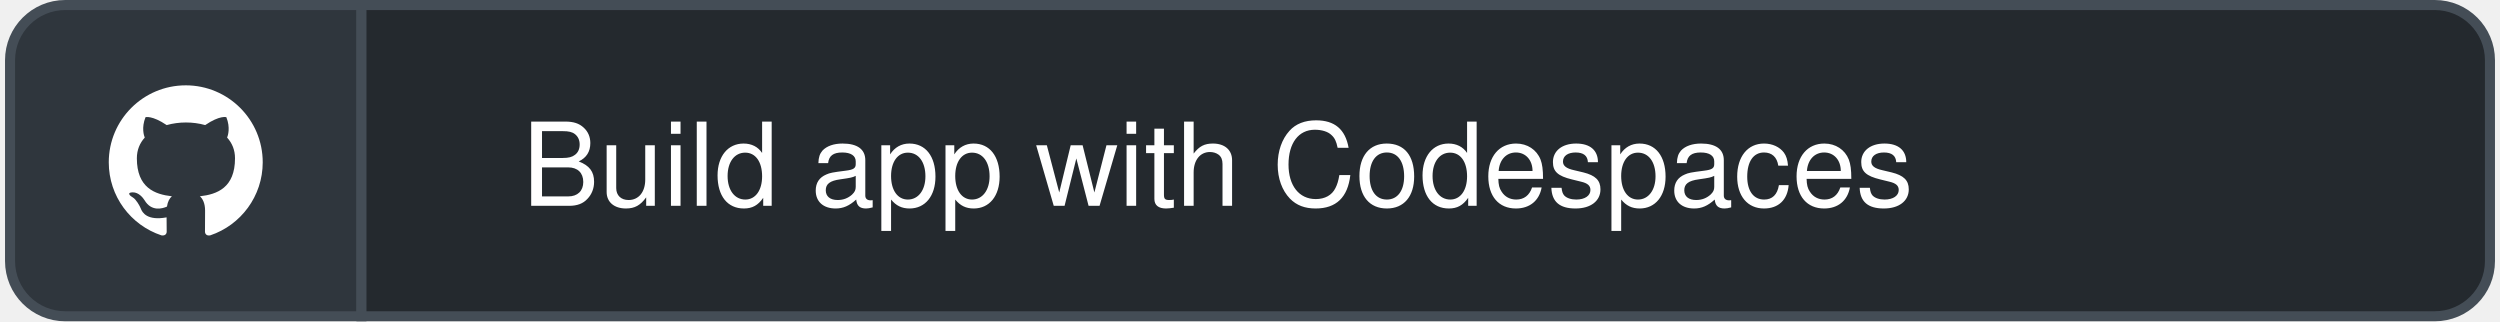
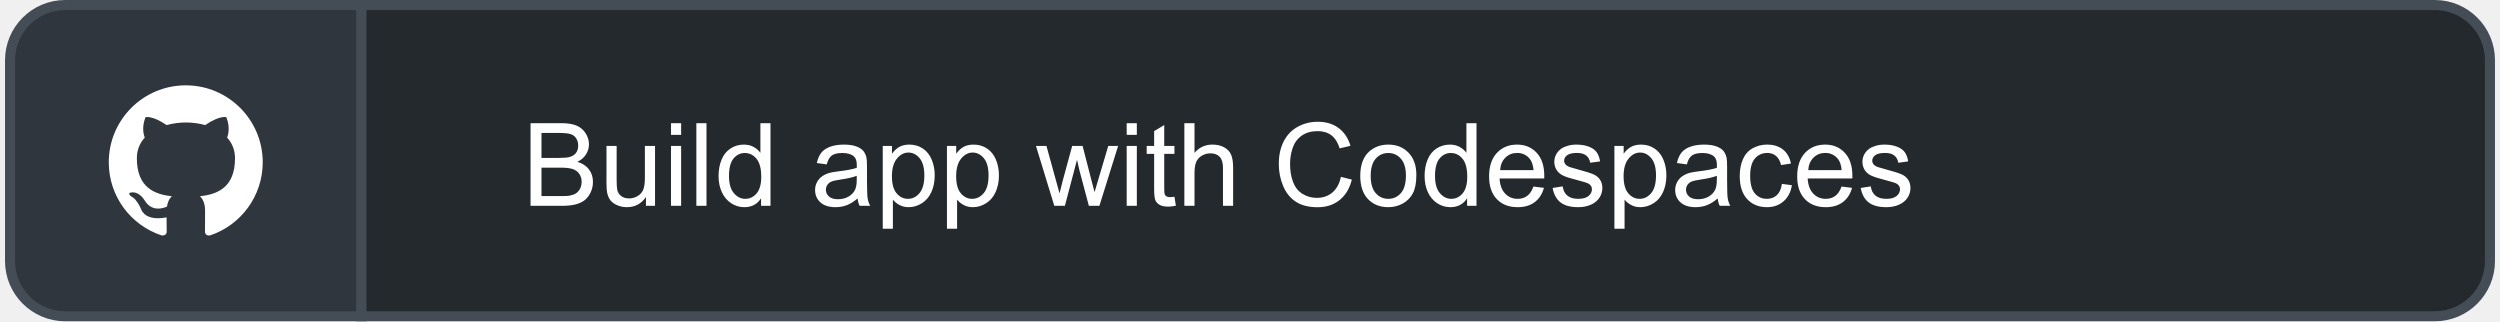
<svg xmlns="http://www.w3.org/2000/svg" fill="none" height="32" viewBox="0 0 249 32" width="249" role="img" aria-label="Build app with Codespaces">
  <path d="m6.5.5h29.5v31h-29.5c-3.038 0-5.5-2.462-5.5-5.5v-20c0-3.038 2.462-5.5 5.5-5.5z" fill="#2f363d" />
  <path clip-rule="evenodd" d="m18.5 8.5c-4.236 0-7.667 3.431-7.667 7.667 0 3.393 2.195 6.258 5.242 7.274.383.067.527-.163.527-.364 0-.182-.01-.786-.01-1.428-1.926.355-2.425-.47-2.578-.901-.086-.22-.46-.901-.786-1.083-.268-.144-.652-.498-.01-.508.604-.01 1.035.556 1.179.786.69 1.16 1.792.834 2.233.632.067-.498.268-.834.489-1.025-1.706-.192-3.488-.853-3.488-3.785 0-.834.297-1.524.786-2.061-.077-.192-.345-.978.077-2.032 0 0 .642-.201 2.108.786.613-.172 1.265-.259 1.917-.259.652 0 1.303.086 1.917.259 1.466-.997 2.108-.786 2.108-.786.422 1.054.153 1.84.077 2.032.489.537.786 1.217.786 2.061 0 2.942-1.792 3.594-3.498 3.785.278.24.517.7.517 1.418 0 1.025-.009 1.85-.009 2.108 0 .201.144.441.527.364 3.028-1.016 5.223-3.891 5.223-7.274 0-4.236-3.431-7.667-7.667-7.667z" fill="#fff" fill-rule="evenodd" />
  <path d="m6.5.5h29.5v31h-29.5c-3.038 0-5.5-2.462-5.5-5.5v-20c0-3.038 2.462-5.5 5.5-5.5z" stroke="#444d56" />
  <path d="m36 .5h206.5c3.038 0 5.5 2.462 5.5 5.5v20c0 3.038-2.462 5.5-5.5 5.5h-206.5z" fill="#24292e" />
  <path d="m36 .5h206.5c3.038 0 5.5 2.462 5.5 5.5v20c0 3.038-2.462 5.5-5.5 5.5h-206.5z" stroke="#444d56" />
-   <text x="52" y="20.5" font-family="-apple-system,Segoe UI,Helvetica,Arial,sans-serif" font-size="11.5" font-weight="500" fill="#fff">Build app with Codespaces</text>
+   <path fill="#fff" d="M52.842 20.5V12.268H55.931Q56.874 12.268 57.444 12.518Q58.014 12.768 58.337 13.287Q58.66 13.807 58.66 14.374Q58.66 14.902 58.373 15.368Q58.087 15.834 57.509 16.12Q58.255 16.339 58.657 16.867Q59.058 17.395 59.058 18.114Q59.058 18.692 58.814 19.189Q58.57 19.686 58.21 19.955Q57.851 20.225 57.309 20.362Q56.767 20.5 55.981 20.5ZM53.932 15.727H55.712Q56.436 15.727 56.75 15.632Q57.166 15.508 57.377 15.222Q57.587 14.935 57.587 14.503Q57.587 14.093 57.391 13.781Q57.194 13.47 56.829 13.355Q56.464 13.24 55.577 13.24H53.932ZM53.932 19.529H55.981Q56.509 19.529 56.722 19.489Q57.099 19.422 57.351 19.265Q57.604 19.107 57.767 18.807Q57.93 18.507 57.93 18.114Q57.93 17.653 57.694 17.313Q57.458 16.974 57.04 16.836Q56.621 16.698 55.835 16.698H53.932ZM64.337 20.5V19.624Q63.64 20.635 62.444 20.635Q61.917 20.635 61.459 20.433Q61.001 20.23 60.779 19.924Q60.558 19.618 60.468 19.175Q60.406 18.877 60.406 18.231V14.537H61.417V17.844Q61.417 18.636 61.479 18.911Q61.574 19.31 61.883 19.537Q62.192 19.764 62.646 19.764Q63.101 19.764 63.5 19.531Q63.899 19.298 64.064 18.897Q64.23 18.495 64.23 17.732V14.537H65.241V20.5ZM66.83 13.43V12.268H67.841V13.43ZM66.83 20.5V14.537H67.841V20.5ZM69.357 20.5V12.268H70.367V20.5ZM75.803 20.5V19.748Q75.236 20.635 74.135 20.635Q73.422 20.635 72.824 20.242Q72.226 19.849 71.898 19.144Q71.569 18.439 71.569 17.524Q71.569 16.631 71.867 15.904Q72.164 15.177 72.76 14.789Q73.355 14.402 74.09 14.402Q74.629 14.402 75.051 14.629Q75.472 14.857 75.736 15.222V12.268H76.741V20.5ZM72.608 17.524Q72.608 18.669 73.091 19.237Q73.574 19.804 74.231 19.804Q74.893 19.804 75.357 19.262Q75.82 18.72 75.82 17.608Q75.82 16.384 75.348 15.811Q74.876 15.239 74.186 15.239Q73.512 15.239 73.06 15.789Q72.608 16.339 72.608 17.524ZM85.416 19.764Q84.855 20.242 84.335 20.438Q83.816 20.635 83.221 20.635Q82.238 20.635 81.71 20.155Q81.182 19.675 81.182 18.928Q81.182 18.49 81.382 18.128Q81.581 17.765 81.904 17.546Q82.227 17.327 82.631 17.215Q82.929 17.136 83.53 17.063Q84.754 16.917 85.332 16.715Q85.338 16.508 85.338 16.451Q85.338 15.834 85.051 15.581Q84.664 15.239 83.9 15.239Q83.187 15.239 82.847 15.488Q82.508 15.738 82.345 16.373L81.356 16.238Q81.491 15.604 81.8 15.213Q82.109 14.823 82.693 14.612Q83.277 14.402 84.046 14.402Q84.81 14.402 85.287 14.582Q85.764 14.761 85.989 15.034Q86.214 15.306 86.303 15.721Q86.354 15.98 86.354 16.654V18.001Q86.354 19.411 86.419 19.784Q86.483 20.157 86.674 20.5H85.618Q85.461 20.186 85.416 19.764ZM85.332 17.507Q84.782 17.732 83.681 17.889Q83.058 17.979 82.8 18.091Q82.541 18.203 82.401 18.42Q82.26 18.636 82.26 18.9Q82.26 19.304 82.567 19.573Q82.873 19.843 83.462 19.843Q84.046 19.843 84.501 19.588Q84.956 19.332 85.169 18.888Q85.332 18.546 85.332 17.878ZM87.921 22.785V14.537H88.842V15.312Q89.167 14.857 89.577 14.629Q89.987 14.402 90.571 14.402Q91.335 14.402 91.919 14.795Q92.503 15.188 92.8 15.904Q93.098 16.62 93.098 17.473Q93.098 18.389 92.769 19.121Q92.441 19.854 91.815 20.245Q91.189 20.635 90.498 20.635Q89.993 20.635 89.591 20.421Q89.19 20.208 88.931 19.882V22.785ZM88.836 17.552Q88.836 18.703 89.302 19.253Q89.768 19.804 90.431 19.804Q91.104 19.804 91.585 19.234Q92.065 18.664 92.065 17.468Q92.065 16.328 91.596 15.761Q91.127 15.194 90.476 15.194Q89.83 15.194 89.333 15.797Q88.836 16.401 88.836 17.552ZM94.316 22.785V14.537H95.237V15.312Q95.563 14.857 95.973 14.629Q96.383 14.402 96.967 14.402Q97.73 14.402 98.314 14.795Q98.898 15.188 99.196 15.904Q99.494 16.62 99.494 17.473Q99.494 18.389 99.165 19.121Q98.837 19.854 98.211 20.245Q97.584 20.635 96.894 20.635Q96.388 20.635 95.987 20.421Q95.585 20.208 95.327 19.882V22.785ZM95.232 17.552Q95.232 18.703 95.698 19.253Q96.164 19.804 96.826 19.804Q97.5 19.804 97.98 19.234Q98.46 18.664 98.46 17.468Q98.46 16.328 97.992 15.761Q97.523 15.194 96.871 15.194Q96.226 15.194 95.729 15.797Q95.232 16.401 95.232 17.552ZM105.008 20.5 103.183 14.537H104.227L105.176 17.979L105.53 19.259Q105.552 19.164 105.839 18.029L106.788 14.537H107.827L108.719 17.996L109.017 19.135L109.36 17.984L110.382 14.537H111.364L109.5 20.5H108.45L107.501 16.929L107.271 15.912L106.063 20.5ZM112.218 13.43V12.268H113.229V13.43ZM112.218 20.5V14.537H113.229V20.5ZM116.974 19.596 117.12 20.489Q116.693 20.579 116.356 20.579Q115.806 20.579 115.503 20.405Q115.199 20.23 115.076 19.947Q114.952 19.663 114.952 18.754V15.323H114.211V14.537H114.952V13.06L115.958 12.453V14.537H116.974V15.323H115.958V18.81Q115.958 19.242 116.011 19.366Q116.064 19.489 116.185 19.562Q116.306 19.635 116.53 19.635Q116.699 19.635 116.974 19.596ZM117.962 20.5V12.268H118.973V15.222Q119.68 14.402 120.759 14.402Q121.421 14.402 121.91 14.663Q122.398 14.924 122.609 15.385Q122.819 15.845 122.819 16.721V20.5H121.809V16.721Q121.809 15.963 121.48 15.618Q121.152 15.272 120.551 15.272Q120.102 15.272 119.706 15.505Q119.31 15.738 119.141 16.137Q118.973 16.536 118.973 17.238V20.5ZM133.556 17.614 134.645 17.889Q134.302 19.231 133.412 19.936Q132.522 20.64 131.237 20.64Q129.906 20.64 129.072 20.099Q128.238 19.557 127.803 18.529Q127.368 17.501 127.368 16.322Q127.368 15.036 127.859 14.079Q128.35 13.122 129.257 12.625Q130.164 12.128 131.253 12.128Q132.489 12.128 133.331 12.757Q134.173 13.385 134.505 14.525L133.432 14.778Q133.146 13.88 132.601 13.47Q132.056 13.06 131.231 13.06Q130.282 13.06 129.645 13.515Q129.007 13.969 128.749 14.736Q128.491 15.502 128.491 16.317Q128.491 17.367 128.797 18.15Q129.103 18.933 129.749 19.321Q130.394 19.708 131.147 19.708Q132.062 19.708 132.697 19.18Q133.331 18.653 133.556 17.614ZM135.482 17.518Q135.482 15.862 136.403 15.064Q137.172 14.402 138.278 14.402Q139.508 14.402 140.288 15.208Q141.069 16.013 141.069 17.434Q141.069 18.585 140.724 19.245Q140.378 19.905 139.718 20.27Q139.059 20.635 138.278 20.635Q137.026 20.635 136.254 19.832Q135.482 19.029 135.482 17.518ZM136.521 17.518Q136.521 18.664 137.02 19.234Q137.52 19.804 138.278 19.804Q139.031 19.804 139.53 19.231Q140.03 18.658 140.03 17.485Q140.03 16.378 139.527 15.808Q139.025 15.239 138.278 15.239Q137.52 15.239 137.02 15.806Q136.521 16.373 136.521 17.518ZM146.123 20.5V19.748Q145.555 20.635 144.455 20.635Q143.742 20.635 143.144 20.242Q142.546 19.849 142.217 19.144Q141.889 18.439 141.889 17.524Q141.889 16.631 142.186 15.904Q142.484 15.177 143.079 14.789Q143.674 14.402 144.41 14.402Q144.949 14.402 145.37 14.629Q145.791 14.857 146.055 15.222V12.268H147.06V20.5ZM142.927 17.524Q142.927 18.669 143.41 19.237Q143.893 19.804 144.55 19.804Q145.213 19.804 145.676 19.262Q146.139 18.72 146.139 17.608Q146.139 16.384 145.668 15.811Q145.196 15.239 144.505 15.239Q143.832 15.239 143.38 15.789Q142.927 16.339 142.927 17.524ZM152.732 18.58 153.776 18.709Q153.529 19.624 152.861 20.129Q152.193 20.635 151.154 20.635Q149.845 20.635 149.079 19.829Q148.312 19.023 148.312 17.569Q148.312 16.064 149.087 15.233Q149.862 14.402 151.098 14.402Q152.294 14.402 153.052 15.216Q153.81 16.03 153.81 17.507Q153.81 17.597 153.804 17.777H149.357Q149.413 18.759 149.913 19.281Q150.413 19.804 151.159 19.804Q151.715 19.804 152.108 19.512Q152.501 19.22 152.732 18.58ZM149.413 16.946H152.743Q152.676 16.193 152.361 15.817Q151.878 15.233 151.109 15.233Q150.413 15.233 149.938 15.699Q149.464 16.165 149.413 16.946ZM154.641 18.72 155.64 18.563Q155.725 19.164 156.109 19.484Q156.494 19.804 157.185 19.804Q157.881 19.804 158.218 19.52Q158.555 19.237 158.555 18.855Q158.555 18.512 158.257 18.316Q158.049 18.181 157.224 17.973Q156.112 17.692 155.682 17.487Q155.253 17.282 155.031 16.92Q154.809 16.558 154.809 16.12Q154.809 15.721 154.992 15.382Q155.174 15.042 155.489 14.817Q155.725 14.643 156.132 14.523Q156.539 14.402 157.005 14.402Q157.707 14.402 158.237 14.604Q158.768 14.806 159.021 15.151Q159.273 15.497 159.369 16.075L158.381 16.21Q158.313 15.75 157.99 15.491Q157.667 15.233 157.078 15.233Q156.382 15.233 156.084 15.463Q155.786 15.693 155.786 16.002Q155.786 16.199 155.91 16.356Q156.033 16.519 156.297 16.625Q156.449 16.682 157.19 16.884Q158.263 17.17 158.687 17.353Q159.111 17.535 159.352 17.883Q159.594 18.231 159.594 18.748Q159.594 19.253 159.299 19.7Q159.004 20.146 158.448 20.391Q157.892 20.635 157.19 20.635Q156.028 20.635 155.419 20.152Q154.809 19.669 154.641 18.72ZM160.795 22.785V14.537H161.716V15.312Q162.042 14.857 162.452 14.629Q162.862 14.402 163.446 14.402Q164.209 14.402 164.793 14.795Q165.377 15.188 165.675 15.904Q165.972 16.62 165.972 17.473Q165.972 18.389 165.644 19.121Q165.315 19.854 164.689 20.245Q164.063 20.635 163.373 20.635Q162.867 20.635 162.466 20.421Q162.064 20.208 161.806 19.882V22.785ZM161.71 17.552Q161.71 18.703 162.177 19.253Q162.643 19.804 163.305 19.804Q163.979 19.804 164.459 19.234Q164.939 18.664 164.939 17.468Q164.939 16.328 164.47 15.761Q164.001 15.194 163.35 15.194Q162.704 15.194 162.207 15.797Q161.71 16.401 161.71 17.552ZM171.082 19.764Q170.521 20.242 170.001 20.438Q169.482 20.635 168.887 20.635Q167.904 20.635 167.376 20.155Q166.848 19.675 166.848 18.928Q166.848 18.49 167.048 18.128Q167.247 17.765 167.57 17.546Q167.893 17.327 168.297 17.215Q168.595 17.136 169.196 17.063Q170.42 16.917 170.998 16.715Q171.004 16.508 171.004 16.451Q171.004 15.834 170.717 15.581Q170.33 15.239 169.566 15.239Q168.853 15.239 168.513 15.488Q168.174 15.738 168.011 16.373L167.022 16.238Q167.157 15.604 167.466 15.213Q167.775 14.823 168.359 14.612Q168.943 14.402 169.712 14.402Q170.476 14.402 170.953 14.582Q171.43 14.761 171.655 15.034Q171.88 15.306 171.969 15.721Q172.02 15.98 172.02 16.654V18.001Q172.02 19.411 172.085 19.784Q172.149 20.157 172.34 20.5H171.284Q171.127 20.186 171.082 19.764ZM170.998 17.507Q170.448 17.732 169.347 17.889Q168.724 17.979 168.466 18.091Q168.207 18.203 168.067 18.42Q167.927 18.636 167.927 18.9Q167.927 19.304 168.233 19.573Q168.539 19.843 169.128 19.843Q169.712 19.843 170.167 19.588Q170.622 19.332 170.835 18.888Q170.998 18.546 170.998 17.878ZM177.478 18.316 178.472 18.445Q178.309 19.472 177.638 20.054Q176.967 20.635 175.99 20.635Q174.766 20.635 174.022 19.835Q173.278 19.034 173.278 17.541Q173.278 16.575 173.598 15.851Q173.918 15.126 174.572 14.764Q175.226 14.402 175.996 14.402Q176.967 14.402 177.585 14.893Q178.202 15.385 178.376 16.289L177.394 16.44Q177.253 15.839 176.897 15.536Q176.54 15.233 176.035 15.233Q175.271 15.233 174.794 15.78Q174.317 16.328 174.317 17.513Q174.317 18.714 174.777 19.259Q175.238 19.804 175.979 19.804Q176.574 19.804 176.973 19.439Q177.371 19.074 177.478 18.316ZM183.419 18.58 184.463 18.709Q184.216 19.624 183.548 20.129Q182.88 20.635 181.841 20.635Q180.533 20.635 179.766 19.829Q179 19.023 179 17.569Q179 16.064 179.775 15.233Q180.55 14.402 181.785 14.402Q182.981 14.402 183.739 15.216Q184.497 16.03 184.497 17.507Q184.497 17.597 184.491 17.777H180.044Q180.1 18.759 180.6 19.281Q181.1 19.804 181.847 19.804Q182.403 19.804 182.796 19.512Q183.189 19.22 183.419 18.58ZM180.1 16.946H183.43Q183.363 16.193 183.048 15.817Q182.565 15.233 181.796 15.233Q181.1 15.233 180.625 15.699Q180.151 16.165 180.1 16.946ZM185.328 18.72 186.328 18.563Q186.412 19.164 186.797 19.484Q187.181 19.804 187.872 19.804Q188.568 19.804 188.905 19.52Q189.242 19.237 189.242 18.855Q189.242 18.512 188.944 18.316Q188.737 18.181 187.911 17.973Q186.799 17.692 186.37 17.487Q185.94 17.282 185.718 16.92Q185.497 16.558 185.497 16.12Q185.497 15.721 185.679 15.382Q185.862 15.042 186.176 14.817Q186.412 14.643 186.819 14.523Q187.226 14.402 187.692 14.402Q188.394 14.402 188.925 14.604Q189.455 14.806 189.708 15.151Q189.961 15.497 190.056 16.075L189.068 16.21Q189 15.75 188.678 15.491Q188.355 15.233 187.765 15.233Q187.069 15.233 186.771 15.463Q186.474 15.693 186.474 16.002Q186.474 16.199 186.597 16.356Q186.721 16.519 186.985 16.625Q187.136 16.682 187.877 16.884Q188.95 17.17 189.374 17.353Q189.798 17.535 190.039 17.883Q190.281 18.231 190.281 18.748Q190.281 19.253 189.986 19.7Q189.691 20.146 189.135 20.391Q188.579 20.635 187.877 20.635Q186.715 20.635 186.106 20.152Q185.497 19.669 185.328 18.72Z" />
</svg>
